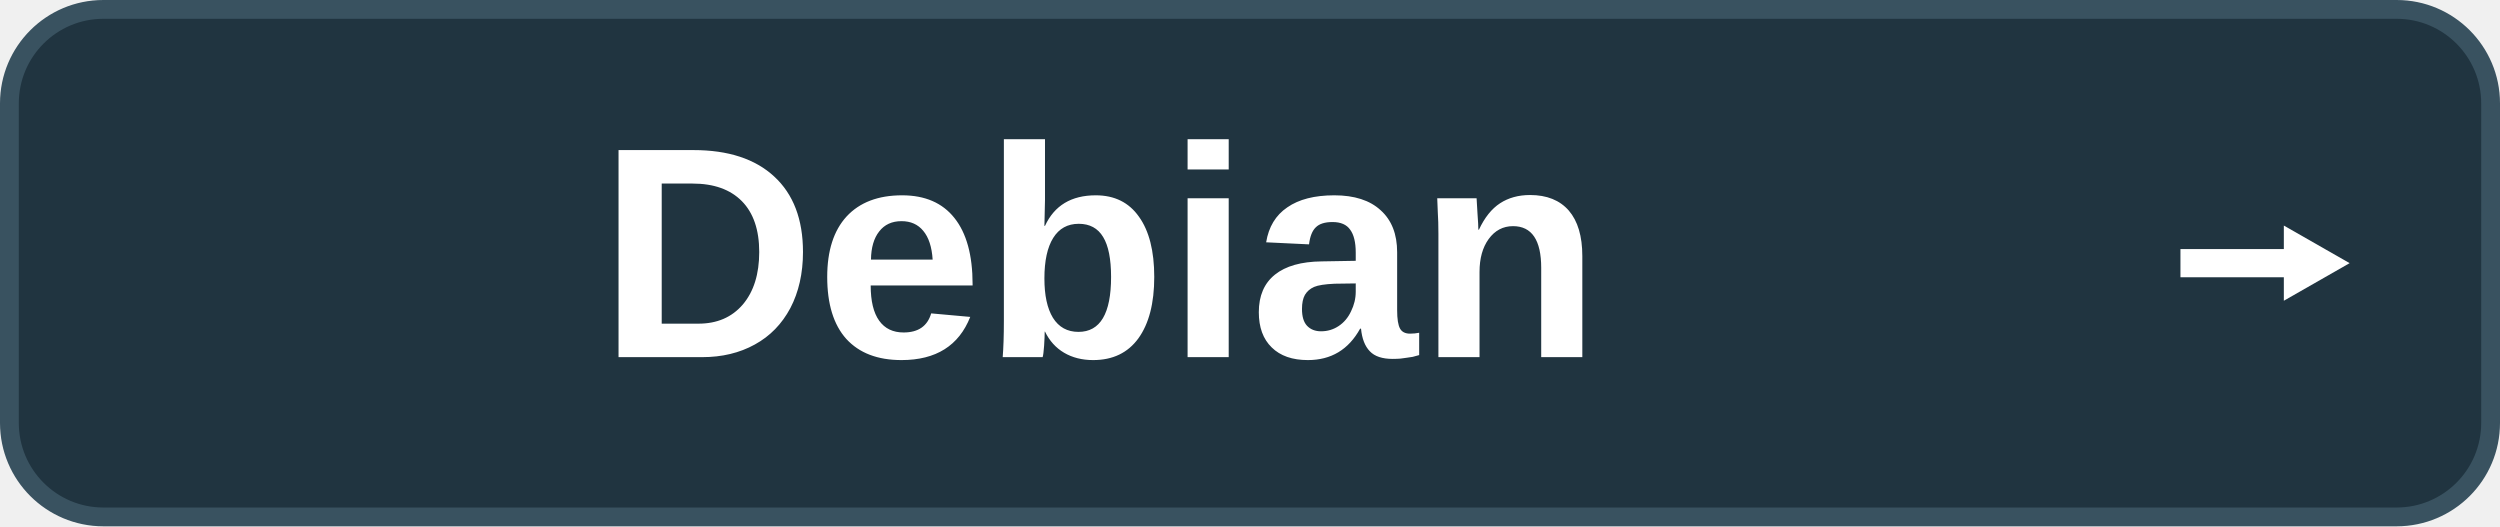
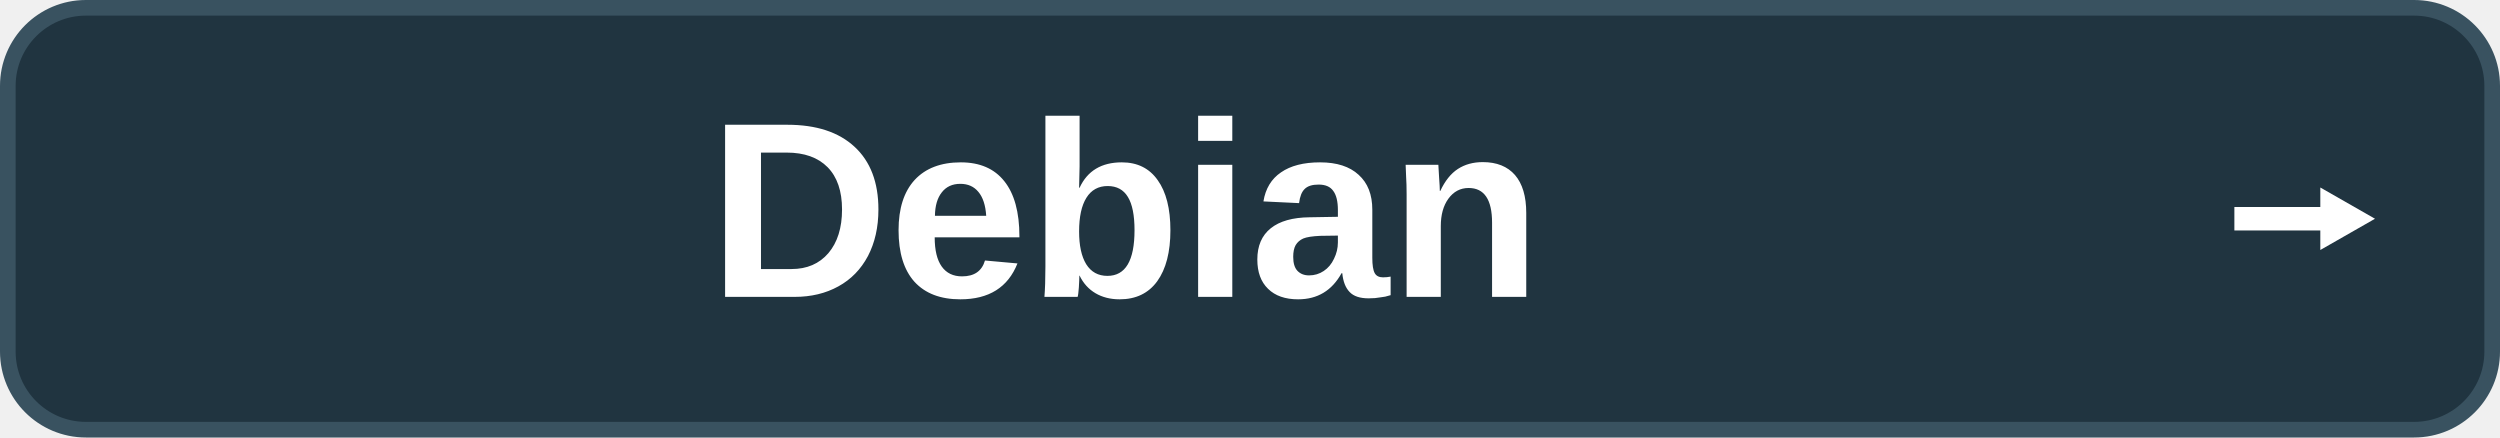
- <svg xmlns="http://www.w3.org/2000/svg" width="133" height="28" viewBox="0 0 133 28" role="img" aria-labelledby="title">
-   <rect x=".5" y=".5" width="132" height="27" rx="5" fill="#203440" stroke="#395260" />
-   <text x="58.5" y="19" text-anchor="middle" font-family="Arial,sans-serif" font-size="16" font-weight="600" fill="#ffffff">Debian</text>
-   <path d="M0 1.25H5.5V0L9 2L5.5 4V2.75H0Z" transform="translate(116 12)" fill="#ffffff" aria-hidden="true" />
+ <svg xmlns="http://www.w3.org/2000/svg" width="160" height="28" viewBox="0 0 160 28" role="img" aria-label="Debian">
+   <rect x=".5" y=".5" width="159" height="27" rx="5" fill="#203440" stroke="#395260" />
+   <text x="72" y="19" text-anchor="middle" font-family="Arial" font-size="16" font-weight="600" fill="#ffffff">Debian</text>
+   <path d="M0 1.25H5.5V0L9 2L5.5 4V2.75H0Z" fill="#ffffff" aria-hidden="true" transform="translate(143 12)" />
</svg>
